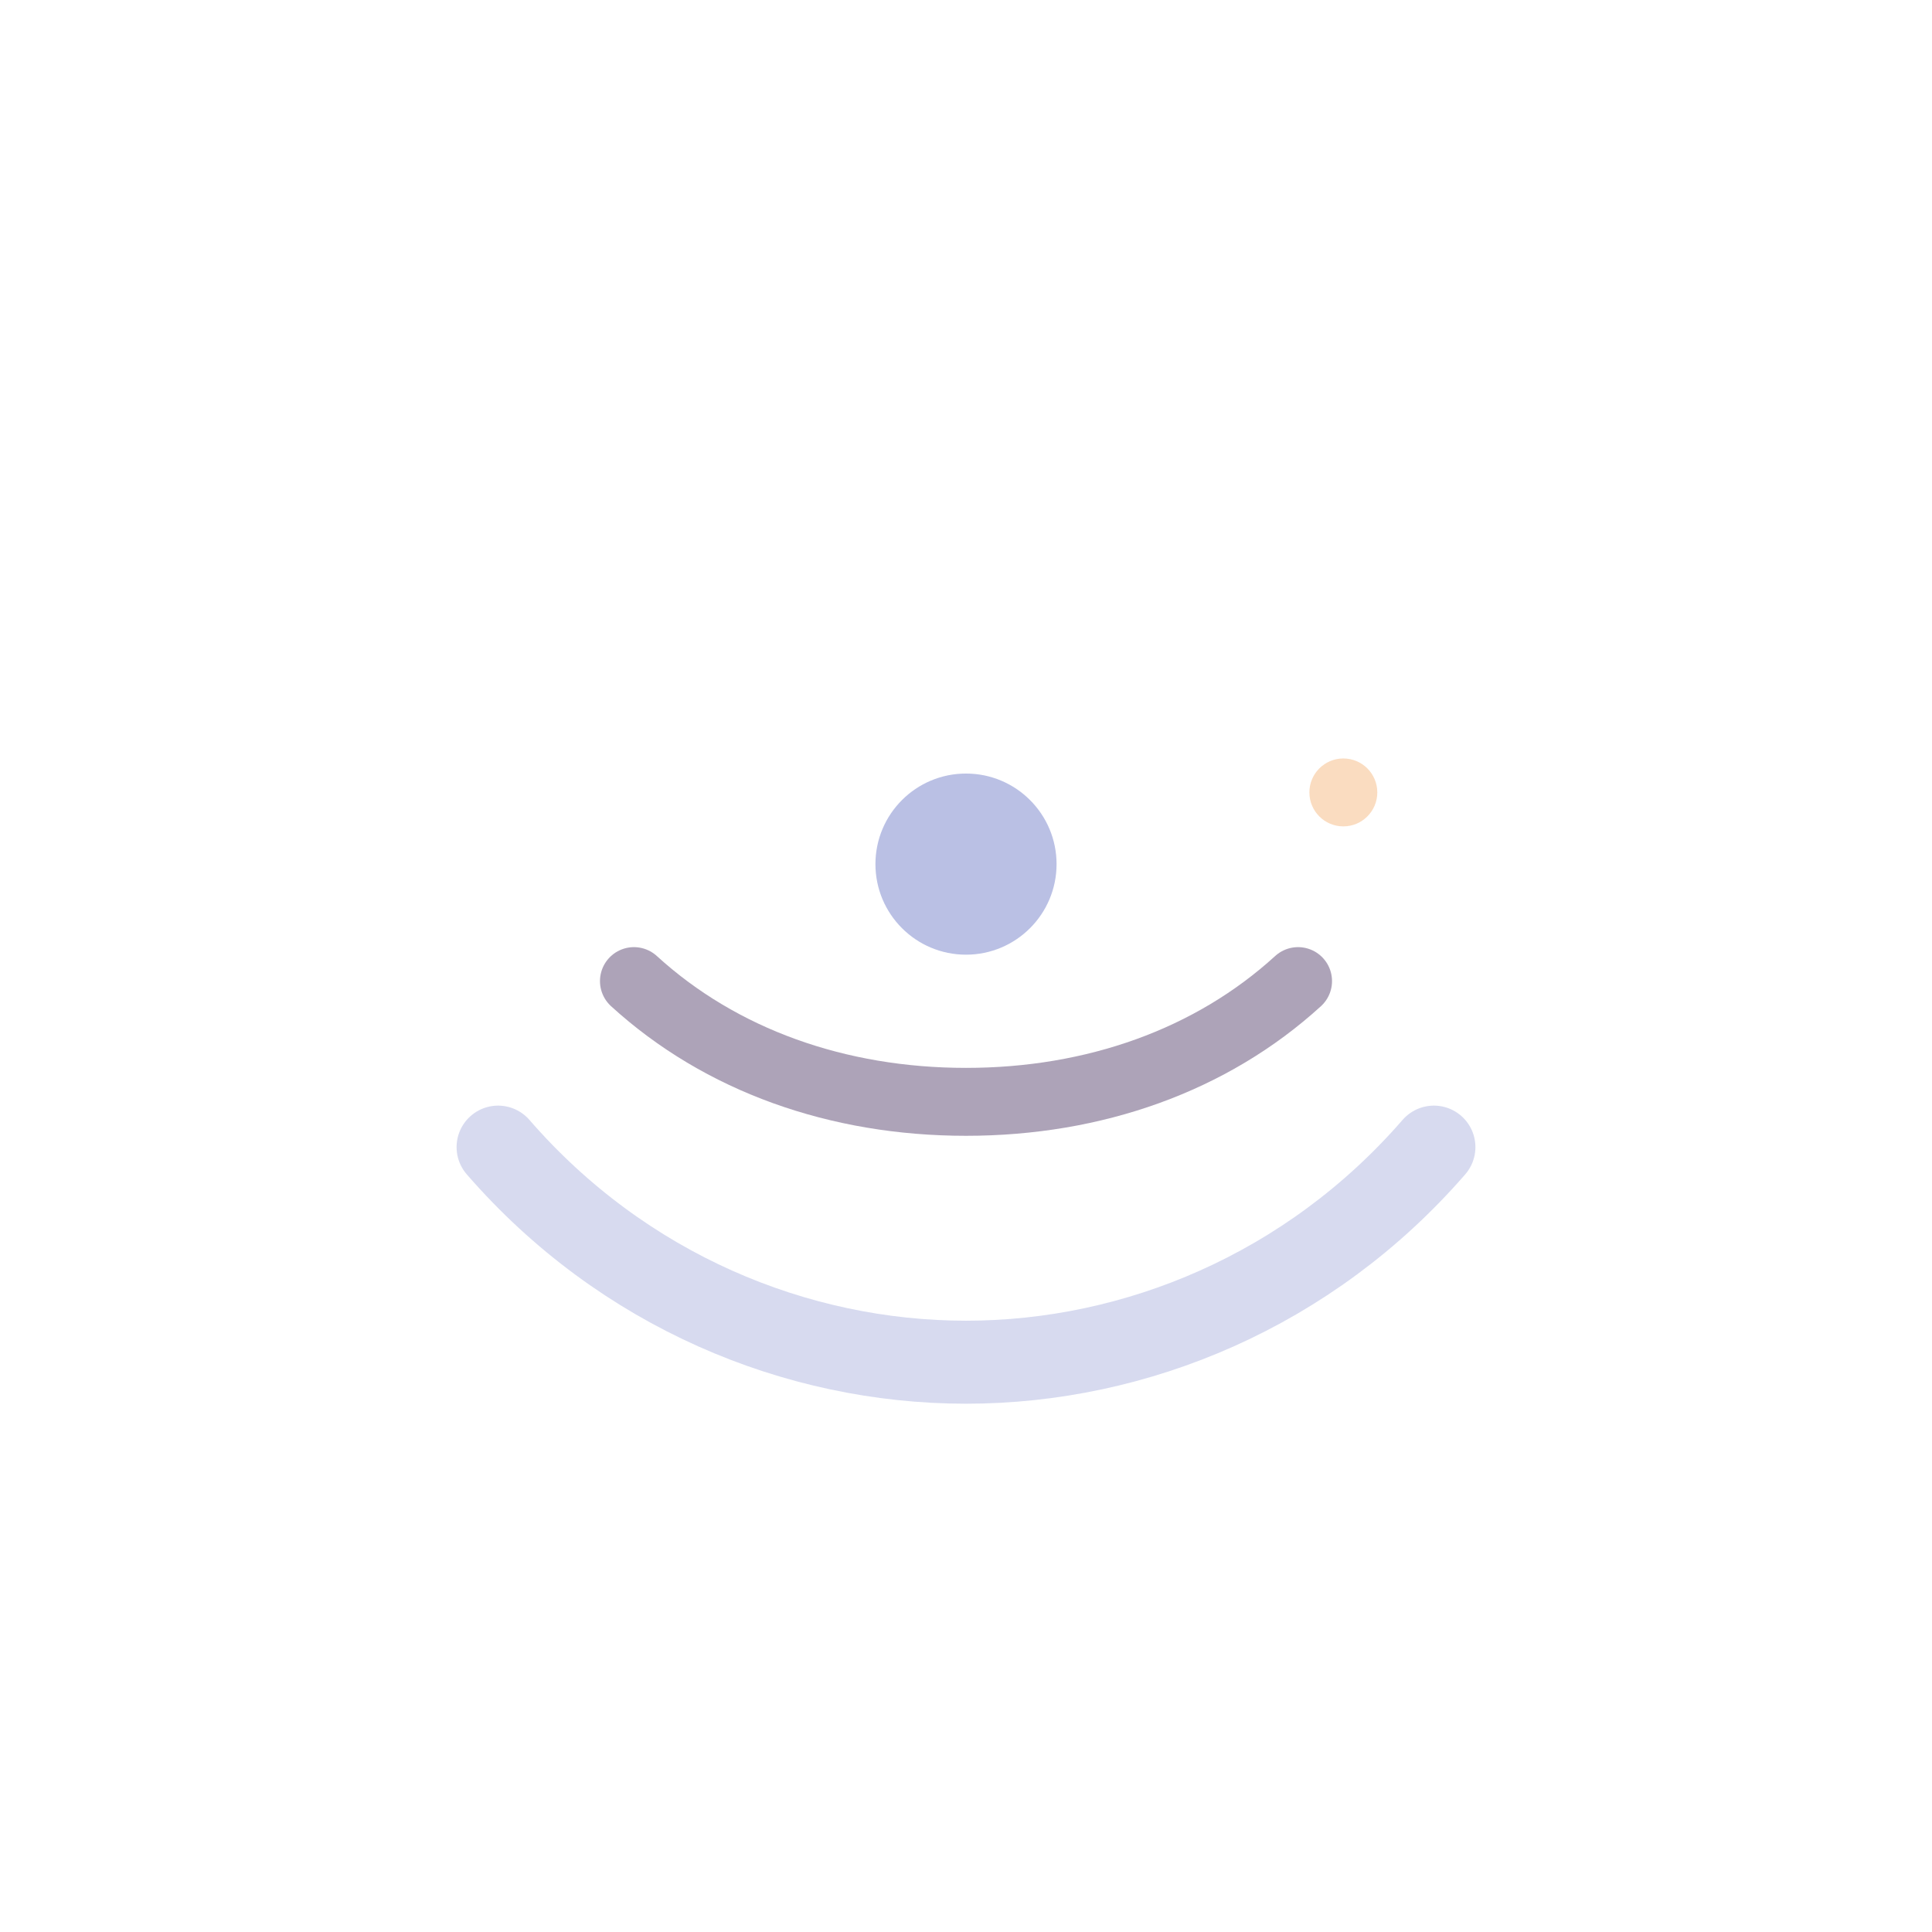
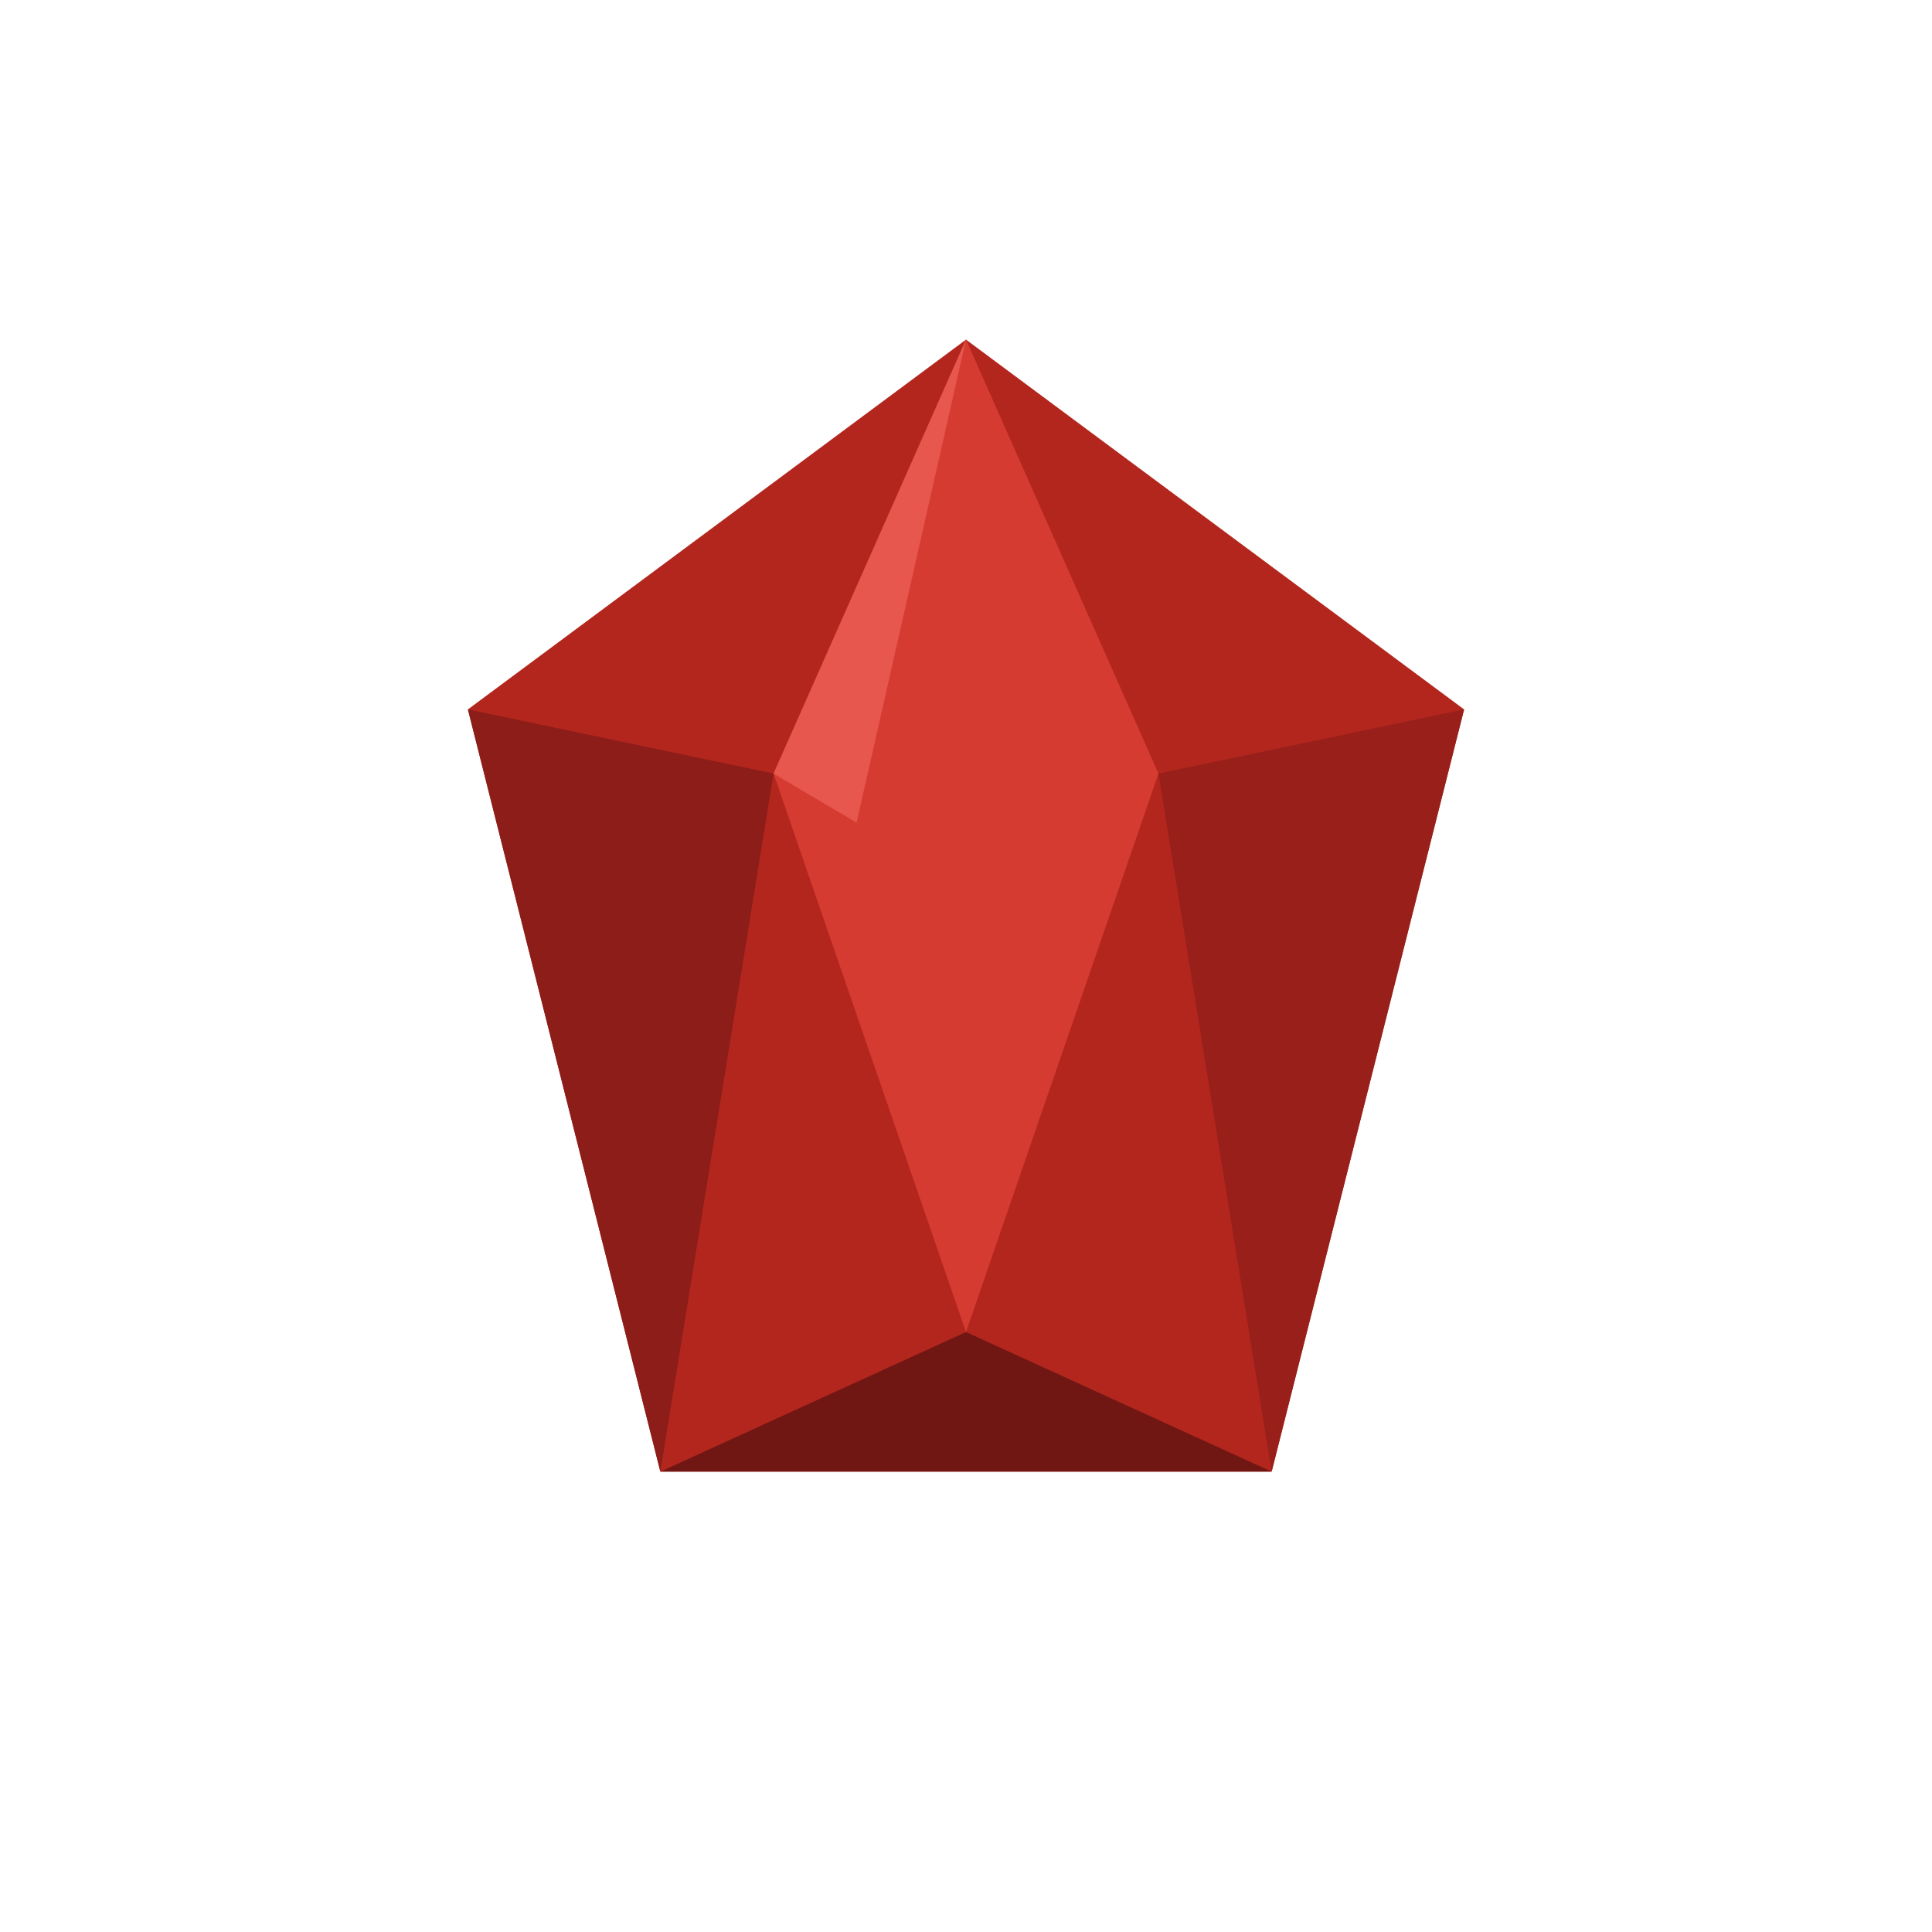
<svg xmlns="http://www.w3.org/2000/svg" viewBox="0 0 512 512" fill="none">
-   <path d="M132 304C165 342 211 361 256 361C301 361 347 342 380 304" stroke="#9FA8DA" stroke-width="22" stroke-linecap="round" opacity=".42" />
-   <path d="M168 260C191 281 222 292 256 292C290 292 321 281 344 260" stroke="#7B6B8D" stroke-width="18" stroke-linecap="round" opacity=".62" />
-   <circle cx="256" cy="229" r="24" fill="#9FA8DA" opacity=".72" />
-   <circle cx="356" cy="210" r="9" fill="#F2A359" opacity=".38" />
+   <path d="M256 90L388 188L337 390H175L124 188L256 90Z" fill="#B3261E" />
+   <path d="M124 188L205 205L175 390L124 188Z" fill="#8C1D18" />
+   <path d="M388 188L307 205L337 390L388 188Z" fill="#991F1A" />
+   <path d="M205 205L256 90L307 205L256 353L205 205Z" fill="#D63B32" />
+   <path d="M175 390L256 353L337 390H175Z" fill="#711713" />
+   <path d="M205 205L256 90L227 218Z" fill="#EF665D" opacity=".65" />
</svg>
